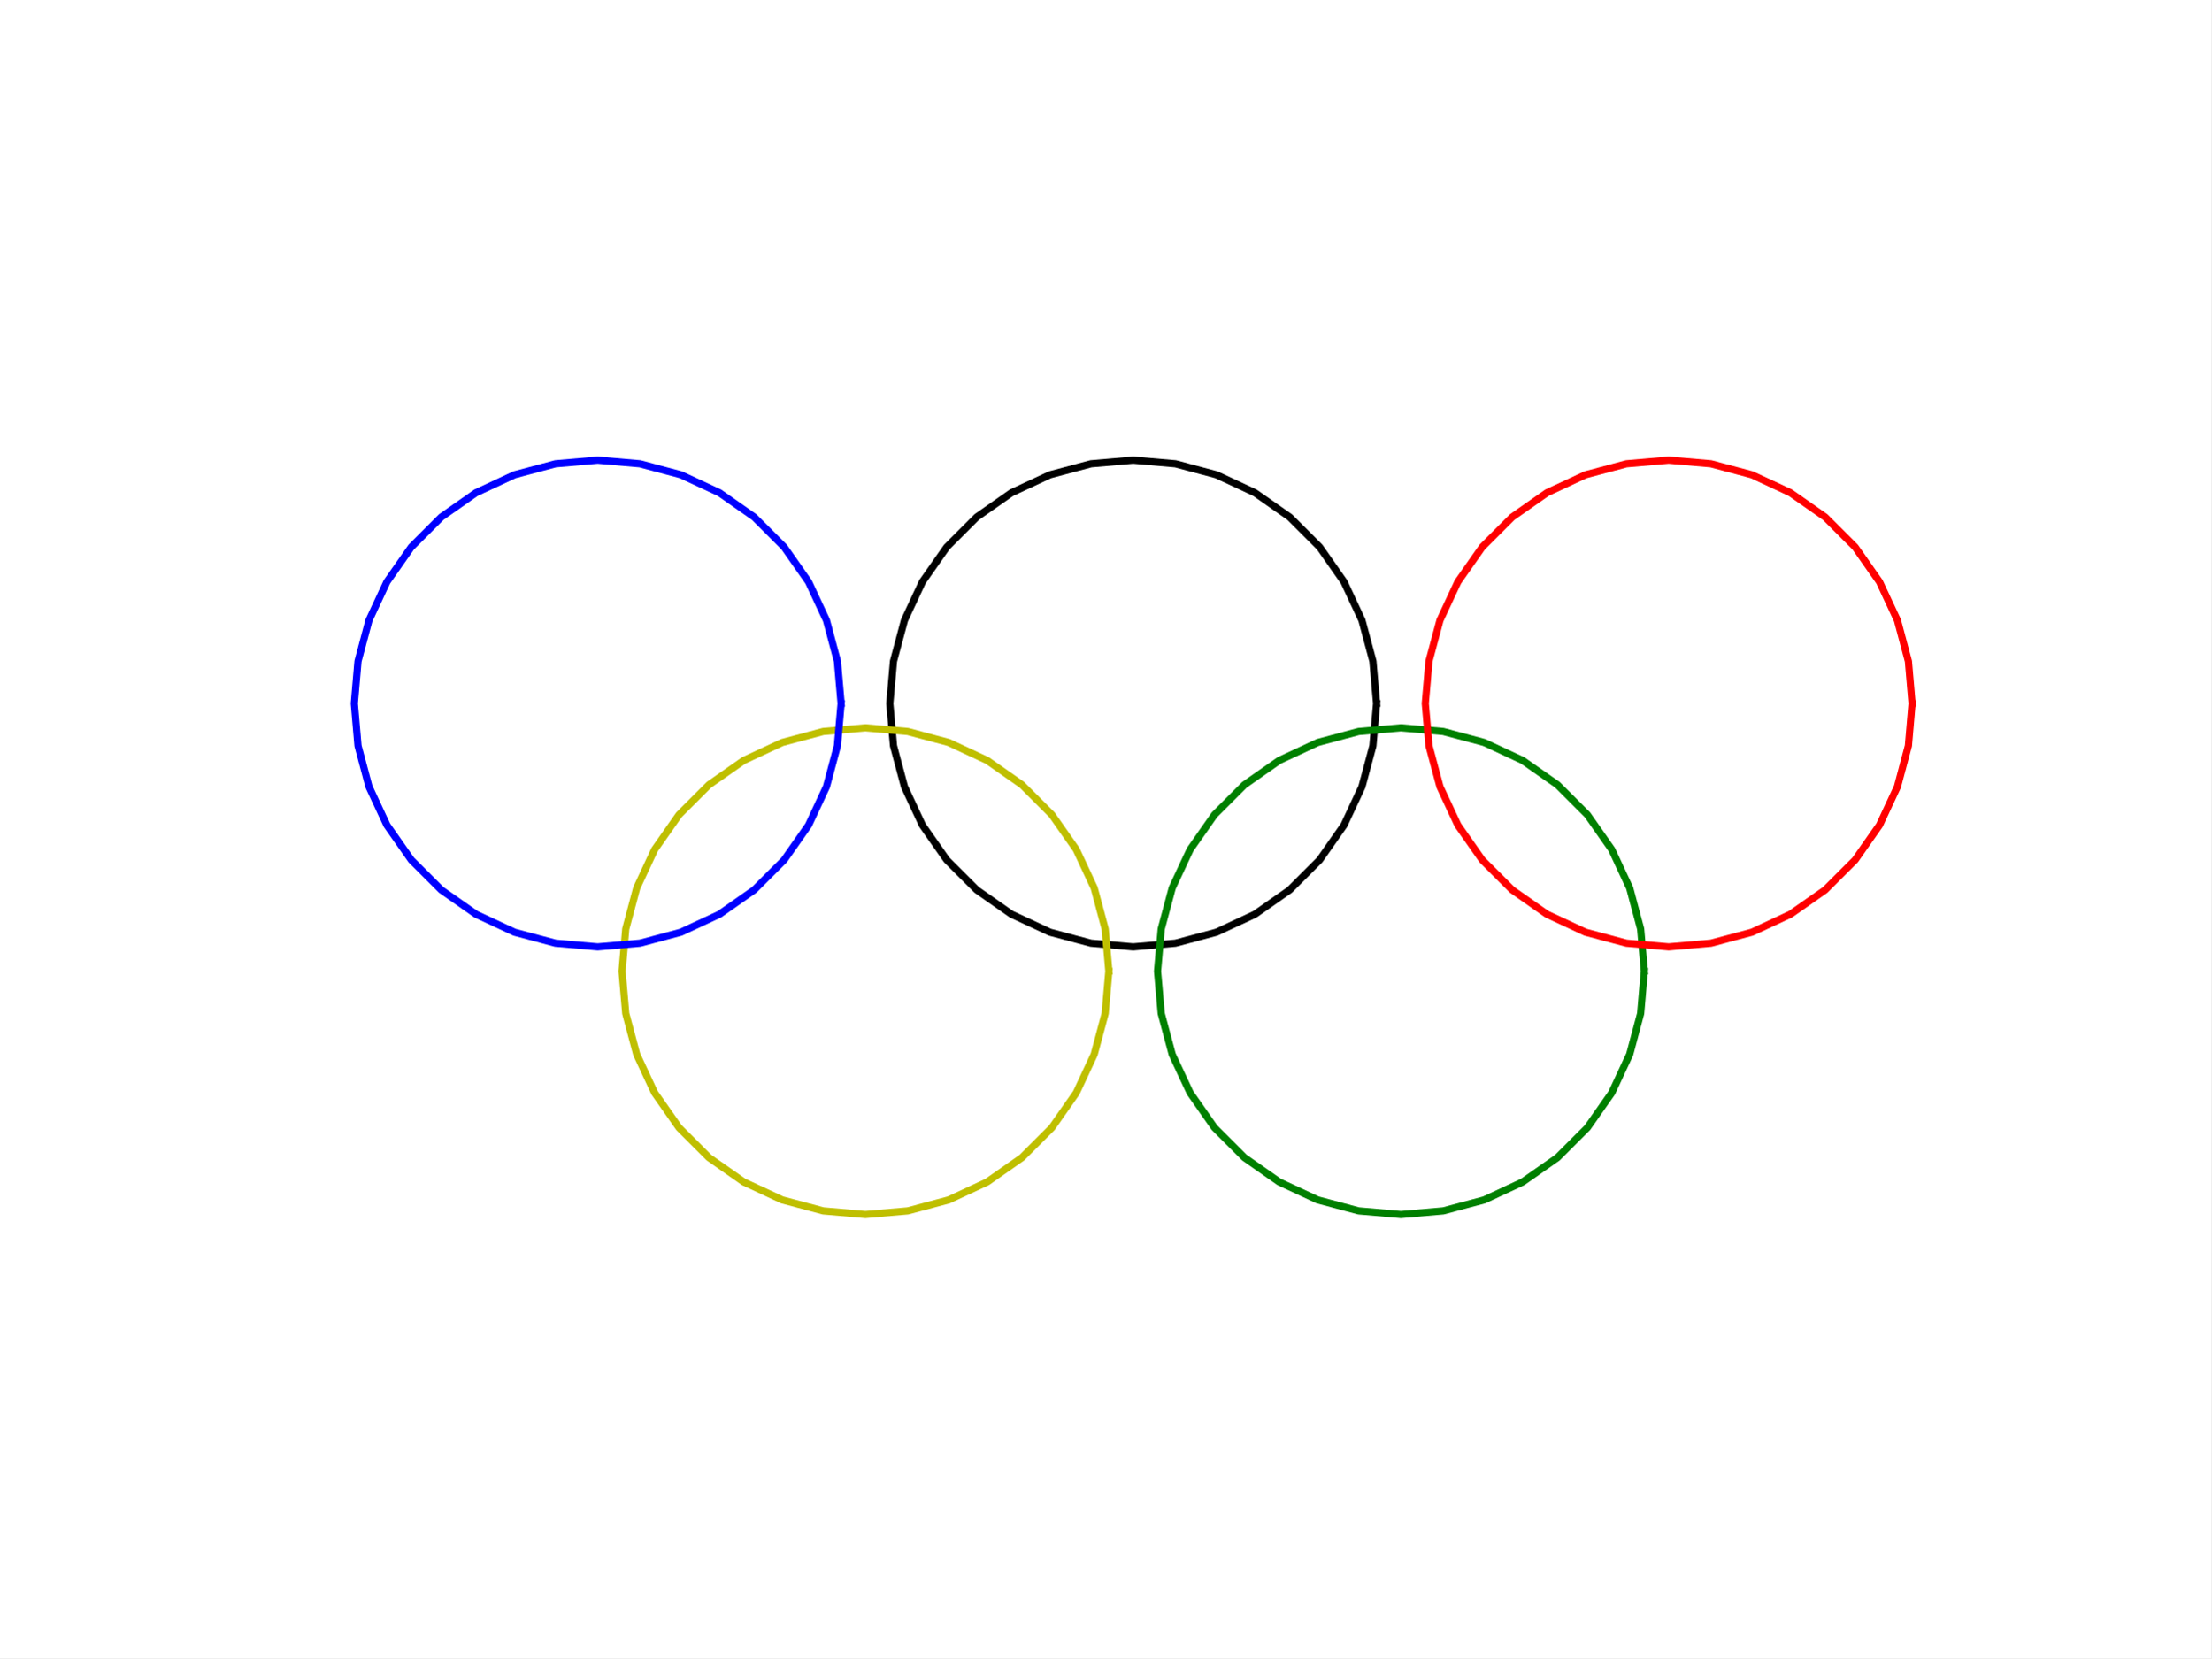
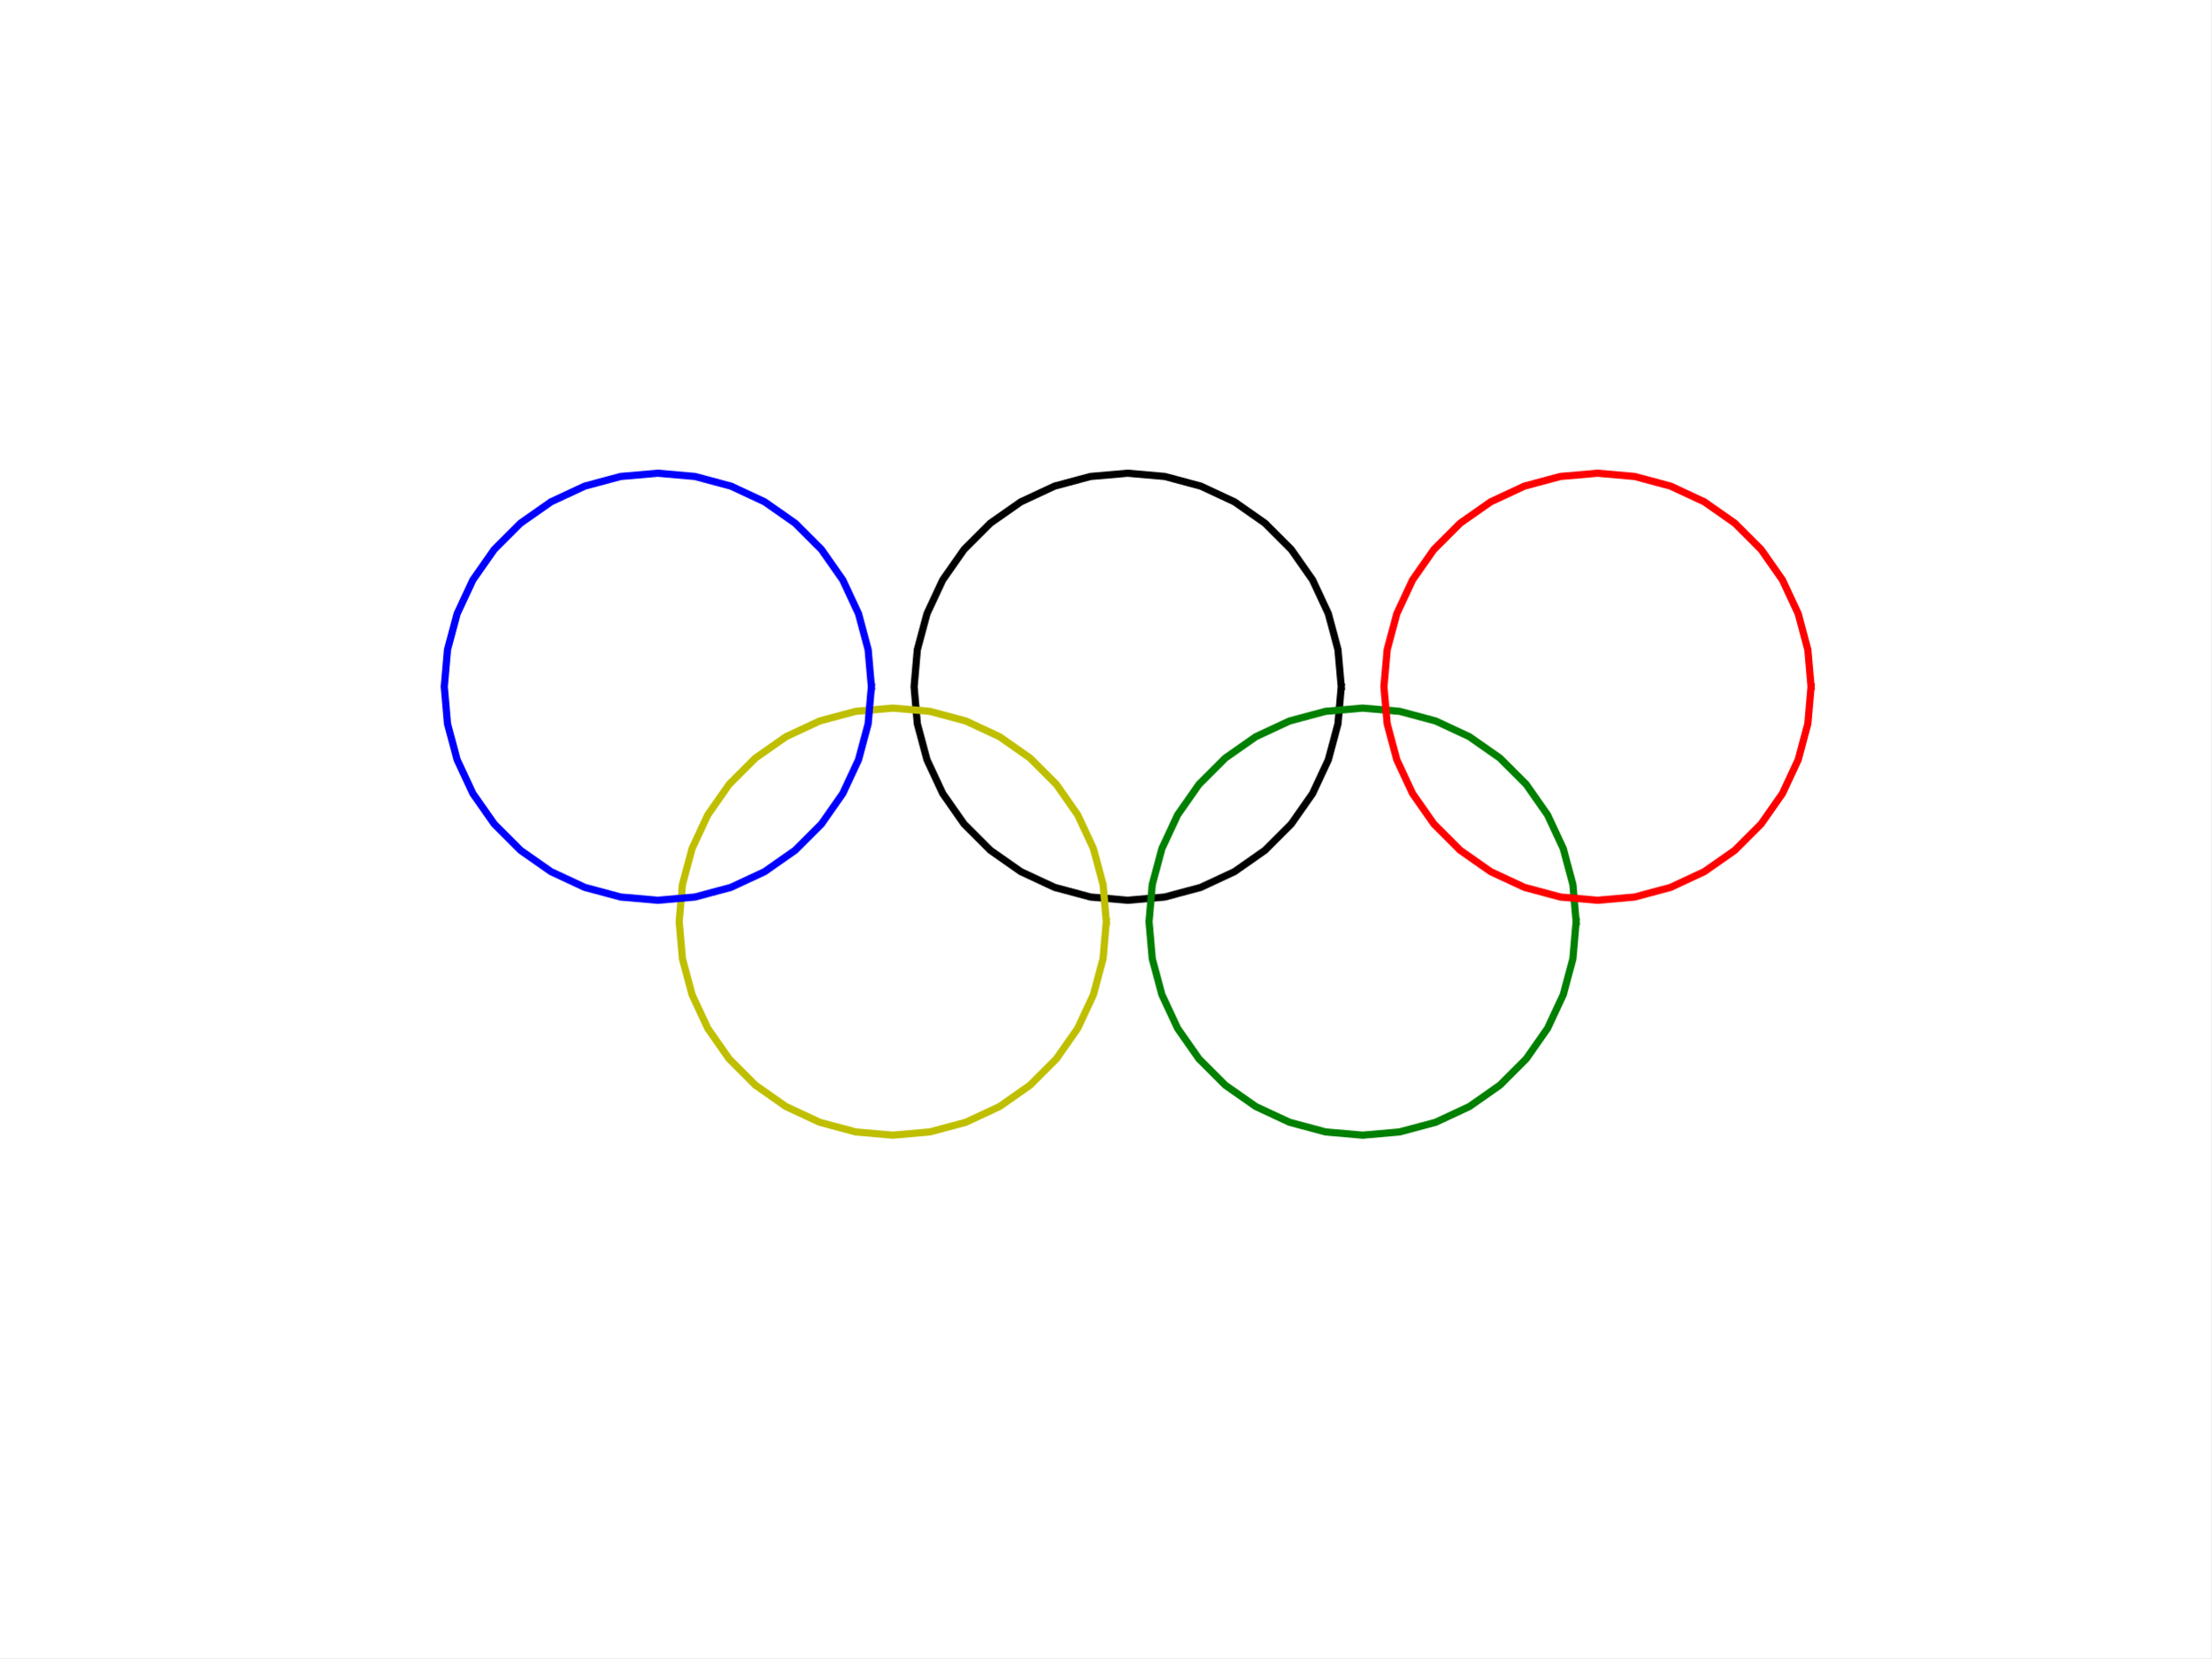
<svg xmlns="http://www.w3.org/2000/svg" height="345.6pt" version="1.1" viewBox="0 0 460.8 345.6" width="460.8pt">
  <defs>
    <style type="text/css">
*{stroke-linecap:butt;stroke-linejoin:round;}
  </style>
  </defs>
  <g id="figure_1">
    <g id="patch_1">
      <path d="M 0 345.6  L 460.8 345.6  L 460.8 0  L 0 0  z " style="fill:#ffffff;" />
    </g>
    <g id="axes_1">
      <g id="line2d_1">
-         <path clip-path="url(#pb7a71b6a57)" d="M 286.887 146.628  L 286.117 137.819  L 283.828 129.278  L 280.091 121.264  L 275.019 114.021  L 268.767 107.769  L 261.524 102.697  L 253.51 98.96  L 244.969 96.671  L 236.16 95.901  L 227.351 96.671  L 218.81 98.96  L 210.796 102.697  L 203.553 107.769  L 197.301 114.021  L 192.229 121.264  L 188.492 129.278  L 186.203 137.819  L 185.433 146.628  L 186.203 155.437  L 188.492 163.978  L 192.229 171.992  L 197.301 179.235  L 203.553 185.487  L 210.796 190.559  L 218.81 194.296  L 227.351 196.585  L 236.16 197.355  L 244.969 196.585  L 253.51 194.296  L 261.524 190.559  L 268.767 185.487  L 275.019 179.235  L 280.091 171.992  L 283.828 163.978  L 286.117 155.437  L 286.887 146.628  " style="fill:none;stroke:#000000;stroke-linecap:square;stroke-width:1.5;" />
+         <path clip-path="url(#p658765a7f1)" d="M 279.517 143.136  L 278.841 135.407  L 276.833 127.913  L 273.554 120.881  L 269.104 114.526  L 263.618 109.04  L 257.263 104.59  L 250.231 101.311  L 242.737 99.303  L 235.008 98.627  L 227.279 99.303  L 219.785 101.311  L 212.753 104.59  L 206.398 109.04  L 200.912 114.526  L 196.462 120.881  L 193.183 127.913  L 191.175 135.407  L 190.499 143.136  L 191.175 150.865  L 193.183 158.359  L 196.462 165.391  L 200.912 171.746  L 206.398 177.232  L 212.753 181.682  L 219.785 184.961  L 227.279 186.969  L 235.008 187.645  L 242.737 186.969  L 250.231 184.961  L 257.263 181.682  L 263.618 177.232  L 269.104 171.746  L 273.554 165.391  L 276.833 158.359  L 278.841 150.865  L 279.517 143.136  " style="fill:none;stroke:#000000;stroke-linecap:square;stroke-width:1.5;" />
      </g>
      <g id="line2d_2">
-         <path clip-path="url(#pb7a71b6a57)" d="M 231.087 202.428  L 230.317 193.619  L 228.028 185.078  L 224.291 177.064  L 219.219 169.821  L 212.967 163.569  L 205.724 158.497  L 197.71 154.76  L 189.169 152.471  L 180.36 151.701  L 171.551 152.471  L 163.01 154.76  L 154.996 158.497  L 147.753 163.569  L 141.501 169.821  L 136.429 177.064  L 132.692 185.078  L 130.403 193.619  L 129.633 202.428  L 130.403 211.237  L 132.692 219.778  L 136.429 227.792  L 141.501 235.035  L 147.753 241.287  L 154.996 246.359  L 163.01 250.096  L 171.551 252.385  L 180.36 253.155  L 189.169 252.385  L 197.71 250.096  L 205.724 246.359  L 212.967 241.287  L 219.219 235.035  L 224.291 227.792  L 228.028 219.778  L 230.317 211.237  L 231.087 202.428  " style="fill:none;stroke:#bfbf00;stroke-linecap:square;stroke-width:1.5;" />
+         <path clip-path="url(#p658765a7f1)" d="M 230.557 192.096  L 229.881 184.367  L 227.873 176.873  L 224.594 169.841  L 220.144 163.486  L 214.658 158  L 208.303 153.55  L 201.271 150.271  L 193.777 148.263  L 186.048 147.587  L 178.319 148.263  L 170.825 150.271  L 163.793 153.55  L 157.438 158  L 151.952 163.486  L 147.502 169.841  L 144.223 176.873  L 142.215 184.367  L 141.539 192.096  L 142.215 199.825  L 144.223 207.319  L 147.502 214.351  L 151.952 220.706  L 157.438 226.192  L 163.793 230.642  L 170.825 233.921  L 178.319 235.929  L 186.048 236.605  L 193.777 235.929  L 201.271 233.921  L 208.303 230.642  L 214.658 226.192  L 220.144 220.706  L 224.594 214.351  L 227.873 207.319  L 229.881 199.825  L 230.557 192.096  " style="fill:none;stroke:#bfbf00;stroke-linecap:square;stroke-width:1.5;" />
      </g>
      <g id="line2d_3">
-         <path clip-path="url(#pb7a71b6a57)" d="M 175.287 146.628  L 174.517 137.819  L 172.228 129.278  L 168.491 121.264  L 163.419 114.021  L 157.167 107.769  L 149.924 102.697  L 141.91 98.96  L 133.369 96.671  L 124.56 95.901  L 115.751 96.671  L 107.21 98.96  L 99.196 102.697  L 91.953 107.769  L 85.701 114.021  L 80.629 121.264  L 76.892 129.278  L 74.603 137.819  L 73.833 146.628  L 74.603 155.437  L 76.892 163.978  L 80.629 171.992  L 85.701 179.235  L 91.953 185.487  L 99.196 190.559  L 107.21 194.296  L 115.751 196.585  L 124.56 197.355  L 133.369 196.585  L 141.91 194.296  L 149.924 190.559  L 157.167 185.487  L 163.419 179.235  L 168.491 171.992  L 172.228 163.978  L 174.517 155.437  L 175.287 146.628  " style="fill:none;stroke:#0000ff;stroke-linecap:square;stroke-width:1.5;" />
+         <path clip-path="url(#p658765a7f1)" d="M 181.597 143.136  L 180.921 135.407  L 178.913 127.913  L 175.634 120.881  L 171.184 114.526  L 165.698 109.04  L 159.343 104.59  L 152.311 101.311  L 144.817 99.303  L 137.088 98.627  L 129.359 99.303  L 121.865 101.311  L 114.833 104.59  L 108.478 109.04  L 102.992 114.526  L 98.542 120.881  L 95.263 127.913  L 93.255 135.407  L 92.579 143.136  L 93.255 150.865  L 95.263 158.359  L 98.542 165.391  L 102.992 171.746  L 108.478 177.232  L 114.833 181.682  L 121.865 184.961  L 129.359 186.969  L 137.088 187.645  L 144.817 186.969  L 152.311 184.961  L 159.343 181.682  L 165.698 177.232  L 171.184 171.746  L 175.634 165.391  L 178.913 158.359  L 180.921 150.865  L 181.597 143.136  " style="fill:none;stroke:#0000ff;stroke-linecap:square;stroke-width:1.5;" />
      </g>
      <g id="line2d_4">
-         <path clip-path="url(#pb7a71b6a57)" d="M 342.687 202.428  L 341.917 193.619  L 339.628 185.078  L 335.891 177.064  L 330.819 169.821  L 324.567 163.569  L 317.324 158.497  L 309.31 154.76  L 300.769 152.471  L 291.96 151.701  L 283.151 152.471  L 274.61 154.76  L 266.596 158.497  L 259.353 163.569  L 253.101 169.821  L 248.029 177.064  L 244.292 185.078  L 242.003 193.619  L 241.233 202.428  L 242.003 211.237  L 244.292 219.778  L 248.029 227.792  L 253.101 235.035  L 259.353 241.287  L 266.596 246.359  L 274.61 250.096  L 283.151 252.385  L 291.96 253.155  L 300.769 252.385  L 309.31 250.096  L 317.324 246.359  L 324.567 241.287  L 330.819 235.035  L 335.891 227.792  L 339.628 219.778  L 341.917 211.237  L 342.687 202.428  " style="fill:none;stroke:#008000;stroke-linecap:square;stroke-width:1.5;" />
+         <path clip-path="url(#p658765a7f1)" d="M 328.477 192.096  L 327.801 184.367  L 325.793 176.873  L 322.514 169.841  L 318.064 163.486  L 312.578 158  L 306.223 153.55  L 299.191 150.271  L 291.697 148.263  L 283.968 147.587  L 276.239 148.263  L 268.745 150.271  L 261.713 153.55  L 255.358 158  L 249.872 163.486  L 245.422 169.841  L 242.143 176.873  L 240.135 184.367  L 239.459 192.096  L 240.135 199.825  L 242.143 207.319  L 245.422 214.351  L 249.872 220.706  L 255.358 226.192  L 261.713 230.642  L 268.745 233.921  L 276.239 235.929  L 283.968 236.605  L 291.697 235.929  L 299.191 233.921  L 306.223 230.642  L 312.578 226.192  L 318.064 220.706  L 322.514 214.351  L 325.793 207.319  L 327.801 199.825  L 328.477 192.096  " style="fill:none;stroke:#008000;stroke-linecap:square;stroke-width:1.5;" />
      </g>
      <g id="line2d_5">
-         <path clip-path="url(#pb7a71b6a57)" d="M 398.487 146.628  L 397.717 137.819  L 395.428 129.278  L 391.691 121.264  L 386.619 114.021  L 380.367 107.769  L 373.124 102.697  L 365.11 98.96  L 356.569 96.671  L 347.76 95.901  L 338.951 96.671  L 330.41 98.96  L 322.396 102.697  L 315.153 107.769  L 308.901 114.021  L 303.829 121.264  L 300.092 129.278  L 297.803 137.819  L 297.033 146.628  L 297.803 155.437  L 300.092 163.978  L 303.829 171.992  L 308.901 179.235  L 315.153 185.487  L 322.396 190.559  L 330.41 194.296  L 338.951 196.585  L 347.76 197.355  L 356.569 196.585  L 365.11 194.296  L 373.124 190.559  L 380.367 185.487  L 386.619 179.235  L 391.691 171.992  L 395.428 163.978  L 397.717 155.437  L 398.487 146.628  " style="fill:none;stroke:#ff0000;stroke-linecap:square;stroke-width:1.5;" />
+         <path clip-path="url(#p658765a7f1)" d="M 377.437 143.136  L 376.761 135.407  L 374.753 127.913  L 371.474 120.881  L 367.024 114.526  L 361.538 109.04  L 355.183 104.59  L 348.151 101.311  L 340.657 99.303  L 332.928 98.627  L 325.199 99.303  L 317.705 101.311  L 310.673 104.59  L 304.318 109.04  L 298.832 114.526  L 294.382 120.881  L 291.103 127.913  L 289.095 135.407  L 288.419 143.136  L 289.095 150.865  L 291.103 158.359  L 294.382 165.391  L 298.832 171.746  L 304.318 177.232  L 310.673 181.682  L 317.705 184.961  L 325.199 186.969  L 332.928 187.645  L 340.657 186.969  L 348.151 184.961  L 355.183 181.682  L 361.538 177.232  L 367.024 171.746  L 371.474 165.391  L 374.753 158.359  L 376.761 150.865  L 377.437 143.136  " style="fill:none;stroke:#ff0000;stroke-linecap:square;stroke-width:1.5;" />
      </g>
    </g>
  </g>
  <defs>
-     <clipPath id="pb7a71b6a57">
-       <rect height="172.98" width="357.12" x="57.6" y="88.038" />
+     <clipPath id="p658765a7f1">
+       <rect height="151.776" width="313.344" x="78.336" y="91.728" />
    </clipPath>
  </defs>
</svg>
